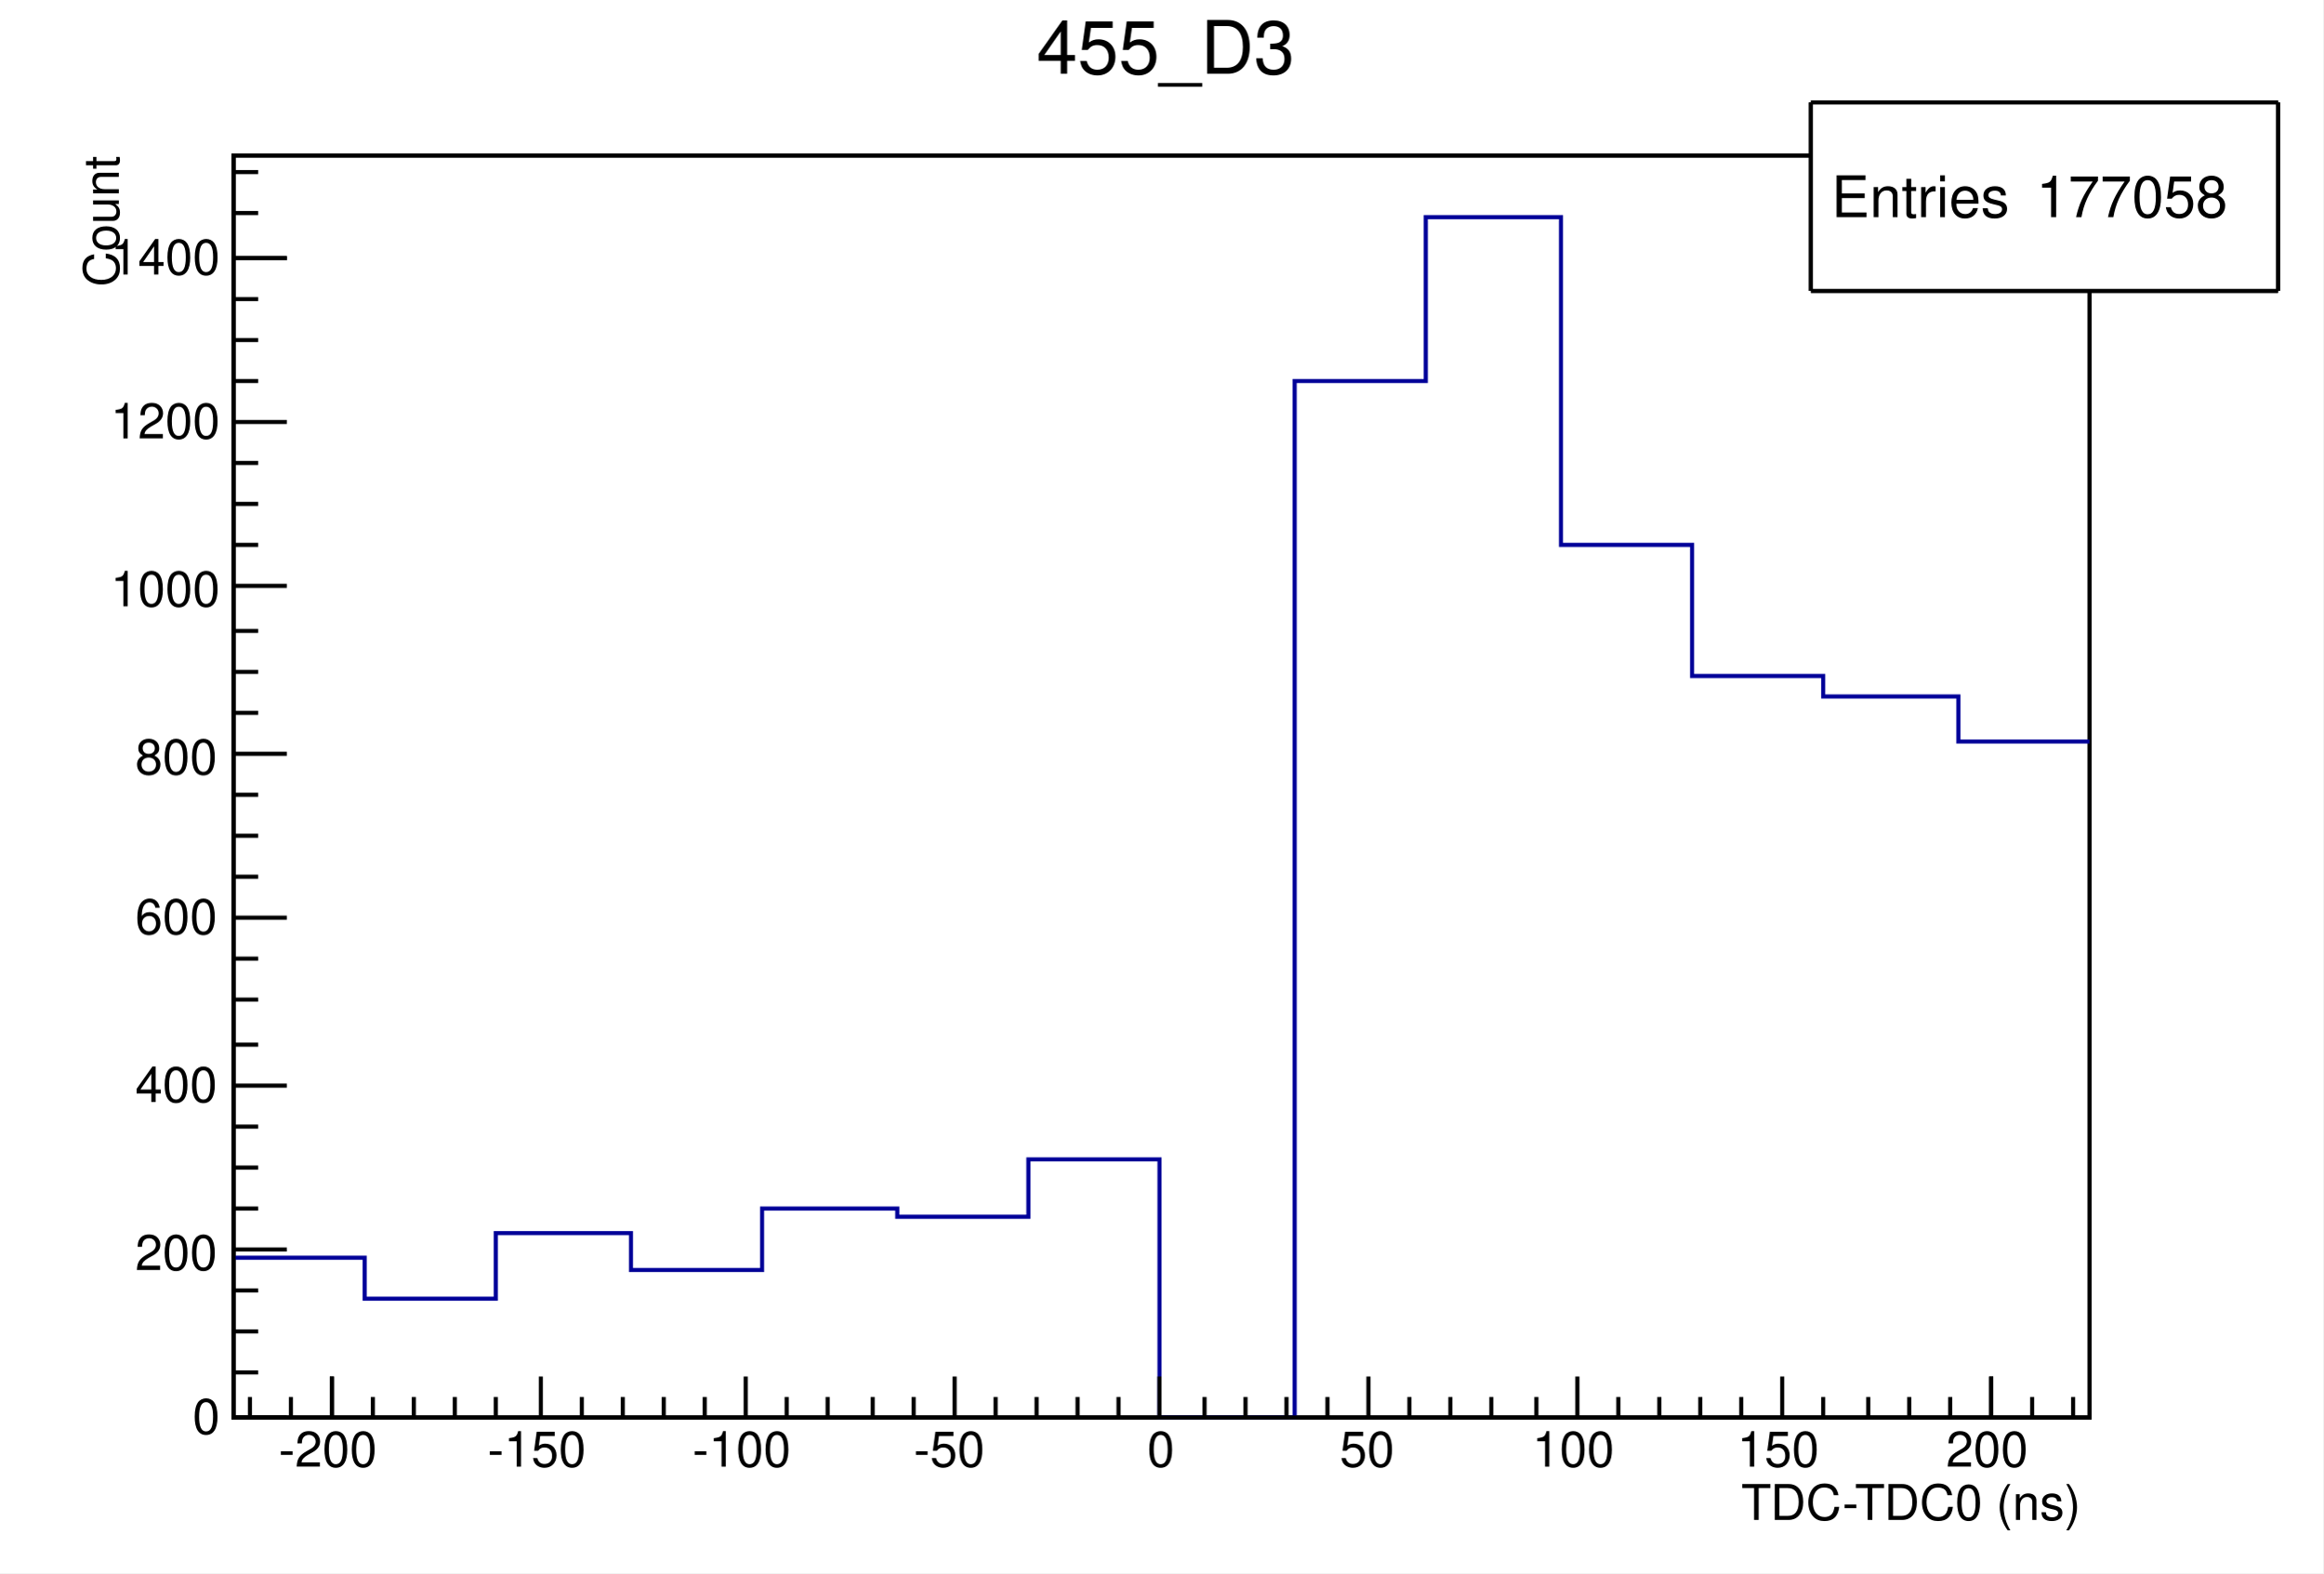
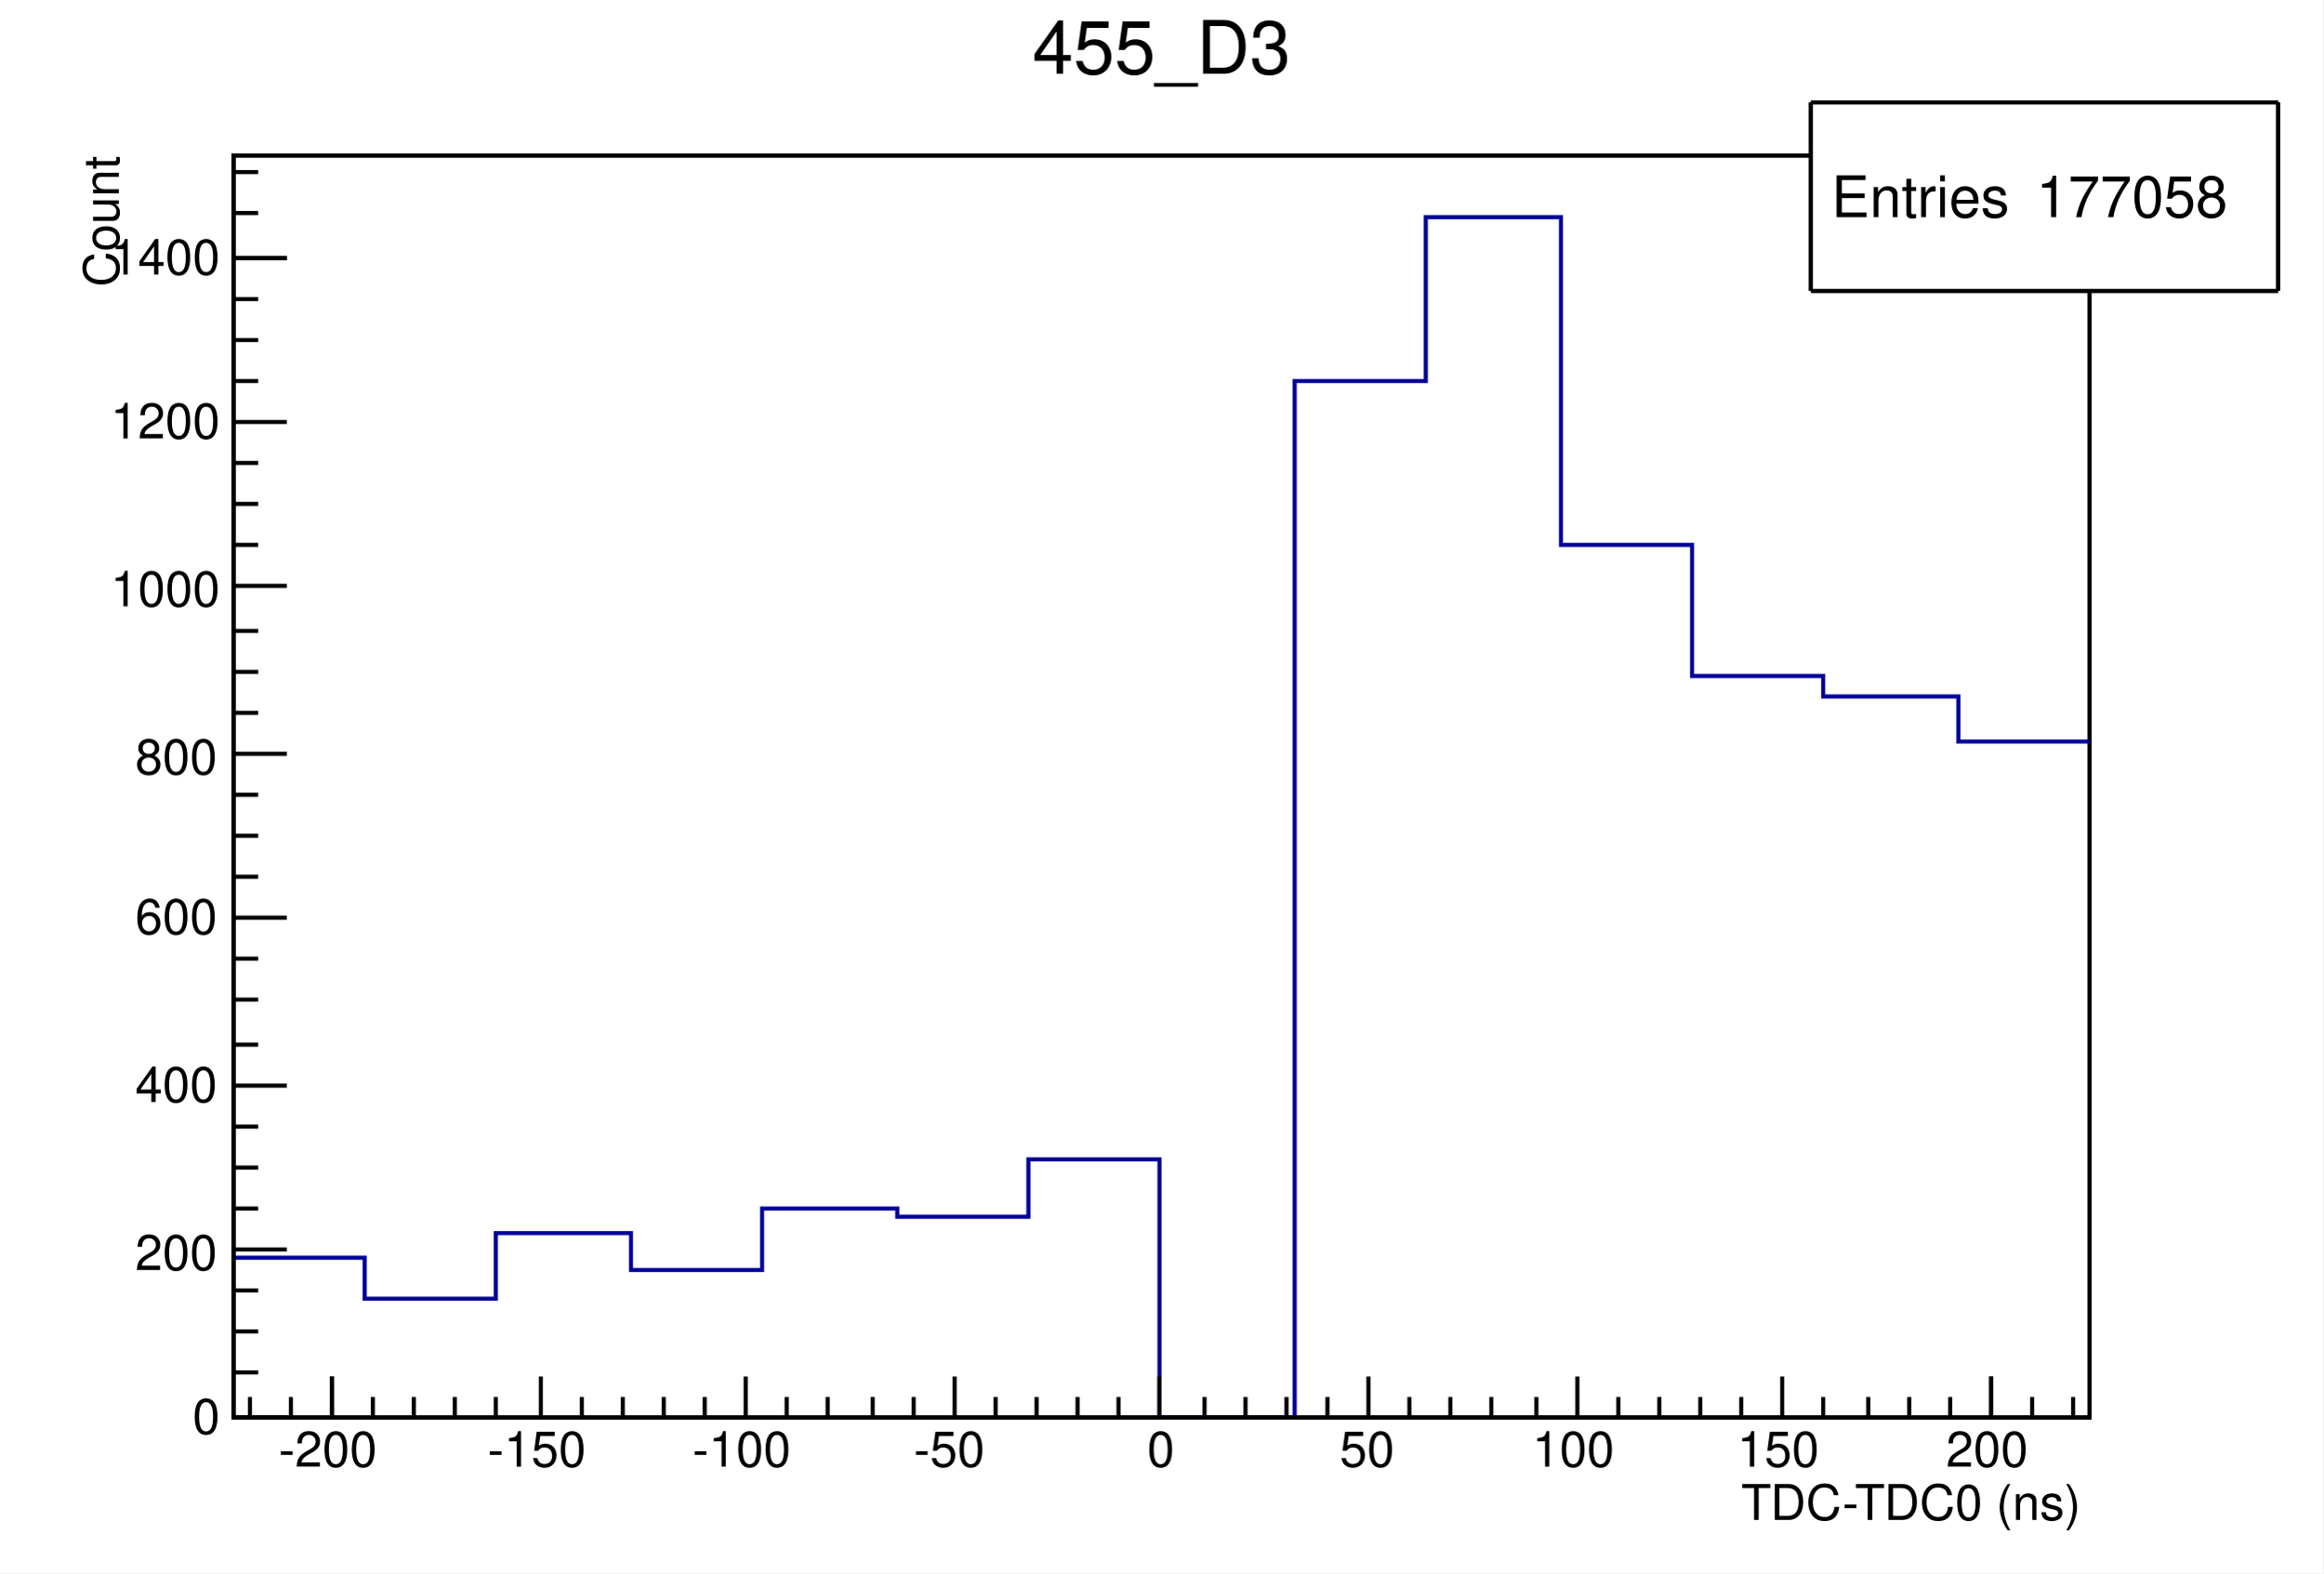
<svg xmlns="http://www.w3.org/2000/svg" width="567" height="384" viewBox="0 0 567 384">
  <defs>
</defs>
  <rect x="0" y="0" width="567" height="384" fill="white" />
  <rect x="57" y="38" width="453" height="308" fill="white" />
  <rect x="57" y="38" width="453" height="308" fill="none" stroke="black" />
  <rect x="57" y="38" width="453" height="308" fill="white" />
  <rect x="57" y="38" width="453" height="308" fill="none" stroke="black" />
  <path d="M57,307h 32v 10h 32v -16h 33v 9h 32v -15h 33v 2h 32v -14h 32v 63h 33v -253h 32v -40h 33v 80h 32v 32h 32v 5h 33v 11h 32" fill="none" stroke="#000099" />
  <rect x="442" y="25" width="114" height="46" fill="white" />
  <path d="M442,71h 114" fill="none" stroke="black" />
  <path d="M556,71v -46" fill="none" stroke="black" />
  <path d="M556,25h -114" fill="none" stroke="black" />
  <path d="M442,25v 46" fill="none" stroke="black" />
  <text x="447" y="53" fill="black" font-size="14" font-family="Helvetica">
Entries 
</text>
  <text x="497" y="53" fill="black" font-size="14" font-family="Helvetica">
 177058
</text>
  <path d="M57,346h 453" fill="none" stroke="black" />
  <text x="425" y="371" fill="black" font-size="12" font-family="Helvetica">
TDC-TDC0 (ns)
</text>
  <path d="M81,336v 10" fill="none" stroke="black" />
  <path d="M91,341v 5" fill="none" stroke="black" />
  <path d="M101,341v 5" fill="none" stroke="black" />
  <path d="M111,341v 5" fill="none" stroke="black" />
  <path d="M121,341v 5" fill="none" stroke="black" />
  <path d="M132,336v 10" fill="none" stroke="black" />
  <path d="M142,341v 5" fill="none" stroke="black" />
  <path d="M152,341v 5" fill="none" stroke="black" />
  <path d="M162,341v 5" fill="none" stroke="black" />
  <path d="M172,341v 5" fill="none" stroke="black" />
  <path d="M182,336v 10" fill="none" stroke="black" />
  <path d="M192,341v 5" fill="none" stroke="black" />
  <path d="M202,341v 5" fill="none" stroke="black" />
  <path d="M213,341v 5" fill="none" stroke="black" />
  <path d="M223,341v 5" fill="none" stroke="black" />
  <path d="M233,336v 10" fill="none" stroke="black" />
  <path d="M243,341v 5" fill="none" stroke="black" />
  <path d="M253,341v 5" fill="none" stroke="black" />
  <path d="M263,341v 5" fill="none" stroke="black" />
  <path d="M273,341v 5" fill="none" stroke="black" />
  <path d="M283,336v 10" fill="none" stroke="black" />
  <path d="M294,341v 5" fill="none" stroke="black" />
  <path d="M304,341v 5" fill="none" stroke="black" />
  <path d="M314,341v 5" fill="none" stroke="black" />
  <path d="M324,341v 5" fill="none" stroke="black" />
  <path d="M334,336v 10" fill="none" stroke="black" />
  <path d="M344,341v 5" fill="none" stroke="black" />
  <path d="M354,341v 5" fill="none" stroke="black" />
  <path d="M364,341v 5" fill="none" stroke="black" />
  <path d="M375,341v 5" fill="none" stroke="black" />
  <path d="M385,336v 10" fill="none" stroke="black" />
  <path d="M395,341v 5" fill="none" stroke="black" />
  <path d="M405,341v 5" fill="none" stroke="black" />
  <path d="M415,341v 5" fill="none" stroke="black" />
  <path d="M425,341v 5" fill="none" stroke="black" />
  <path d="M435,336v 10" fill="none" stroke="black" />
  <path d="M445,341v 5" fill="none" stroke="black" />
  <path d="M456,341v 5" fill="none" stroke="black" />
  <path d="M466,341v 5" fill="none" stroke="black" />
  <path d="M476,341v 5" fill="none" stroke="black" />
  <path d="M486,336v 10" fill="none" stroke="black" />
  <path d="M81,336v 10" fill="none" stroke="black" />
  <path d="M71,341v 5" fill="none" stroke="black" />
  <path d="M61,341v 5" fill="none" stroke="black" />
  <path d="M486,336v 10" fill="none" stroke="black" />
  <path d="M496,341v 5" fill="none" stroke="black" />
  <path d="M506,341v 5" fill="none" stroke="black" />
  <text x="68" y="358" fill="black" font-size="12" font-family="Helvetica">
-200
</text>
  <text x="119" y="358" fill="black" font-size="12" font-family="Helvetica">
-150
</text>
  <text x="169" y="358" fill="black" font-size="12" font-family="Helvetica">
-100
</text>
  <text x="223" y="358" fill="black" font-size="12" font-family="Helvetica">
-50
</text>
  <text x="280" y="358" fill="black" font-size="12" font-family="Helvetica">
0
</text>
  <text x="327" y="358" fill="black" font-size="12" font-family="Helvetica">
50
</text>
  <text x="374" y="358" fill="black" font-size="12" font-family="Helvetica">
100
</text>
  <text x="424" y="358" fill="black" font-size="12" font-family="Helvetica">
150
</text>
  <text x="475" y="358" fill="black" font-size="12" font-family="Helvetica">
200
</text>
  <path d="M57,346v -308" fill="none" stroke="black" />
  <g transform="rotate(-90,29,70)">
    <text x="29" y="70" fill="black" font-size="12" font-family="Helvetica">
Count
</text>
  </g>
  <path d="M70,346h -13" fill="none" stroke="black" />
  <path d="M63,335h -6" fill="none" stroke="black" />
  <path d="M63,325h -6" fill="none" stroke="black" />
  <path d="M63,315h -6" fill="none" stroke="black" />
  <path d="M70,305h -13" fill="none" stroke="black" />
  <path d="M63,295h -6" fill="none" stroke="black" />
  <path d="M63,285h -6" fill="none" stroke="black" />
  <path d="M63,275h -6" fill="none" stroke="black" />
  <path d="M70,265h -13" fill="none" stroke="black" />
  <path d="M63,255h -6" fill="none" stroke="black" />
  <path d="M63,244h -6" fill="none" stroke="black" />
  <path d="M63,234h -6" fill="none" stroke="black" />
  <path d="M70,224h -13" fill="none" stroke="black" />
  <path d="M63,214h -6" fill="none" stroke="black" />
  <path d="M63,204h -6" fill="none" stroke="black" />
  <path d="M63,194h -6" fill="none" stroke="black" />
  <path d="M70,184h -13" fill="none" stroke="black" />
  <path d="M63,174h -6" fill="none" stroke="black" />
  <path d="M63,164h -6" fill="none" stroke="black" />
  <path d="M63,154h -6" fill="none" stroke="black" />
  <path d="M70,143h -13" fill="none" stroke="black" />
  <path d="M63,133h -6" fill="none" stroke="black" />
  <path d="M63,123h -6" fill="none" stroke="black" />
  <path d="M63,113h -6" fill="none" stroke="black" />
  <path d="M70,103h -13" fill="none" stroke="black" />
  <path d="M63,93h -6" fill="none" stroke="black" />
  <path d="M63,83h -6" fill="none" stroke="black" />
  <path d="M63,73h -6" fill="none" stroke="black" />
  <path d="M70,63h -13" fill="none" stroke="black" />
  <path d="M70,63h -13" fill="none" stroke="black" />
  <path d="M63,52h -6" fill="none" stroke="black" />
  <path d="M63,42h -6" fill="none" stroke="black" />
  <text x="47" y="350" fill="black" font-size="12" font-family="Helvetica">
0
</text>
  <text x="33" y="310" fill="black" font-size="12" font-family="Helvetica">
200
</text>
  <text x="33" y="269" fill="black" font-size="12" font-family="Helvetica">
400
</text>
  <text x="33" y="228" fill="black" font-size="12" font-family="Helvetica">
600
</text>
  <text x="33" y="189" fill="black" font-size="12" font-family="Helvetica">
800
</text>
  <text x="27" y="148" fill="black" font-size="12" font-family="Helvetica">
1000
</text>
  <text x="27" y="107" fill="black" font-size="12" font-family="Helvetica">
1200
</text>
  <text x="27" y="67" fill="black" font-size="12" font-family="Helvetica">
1400
</text>
  <rect x="442" y="25" width="114" height="46" fill="white" />
  <path d="M442,71h 114" fill="none" stroke="black" />
  <path d="M556,71v -46" fill="none" stroke="black" />
  <path d="M556,25h -114" fill="none" stroke="black" />
  <path d="M442,25v 46" fill="none" stroke="black" />
  <text x="447" y="53" fill="black" font-size="14" font-family="Helvetica">
Entries 
</text>
  <text x="497" y="53" fill="black" font-size="14" font-family="Helvetica">
 177058
</text>
-   <text x="253" y="18" fill="black" font-size="18" font-family="Helvetica">
+   <text x="252" y="18" fill="black" font-size="18" font-family="Helvetica">
455_D3
</text>
</svg>
